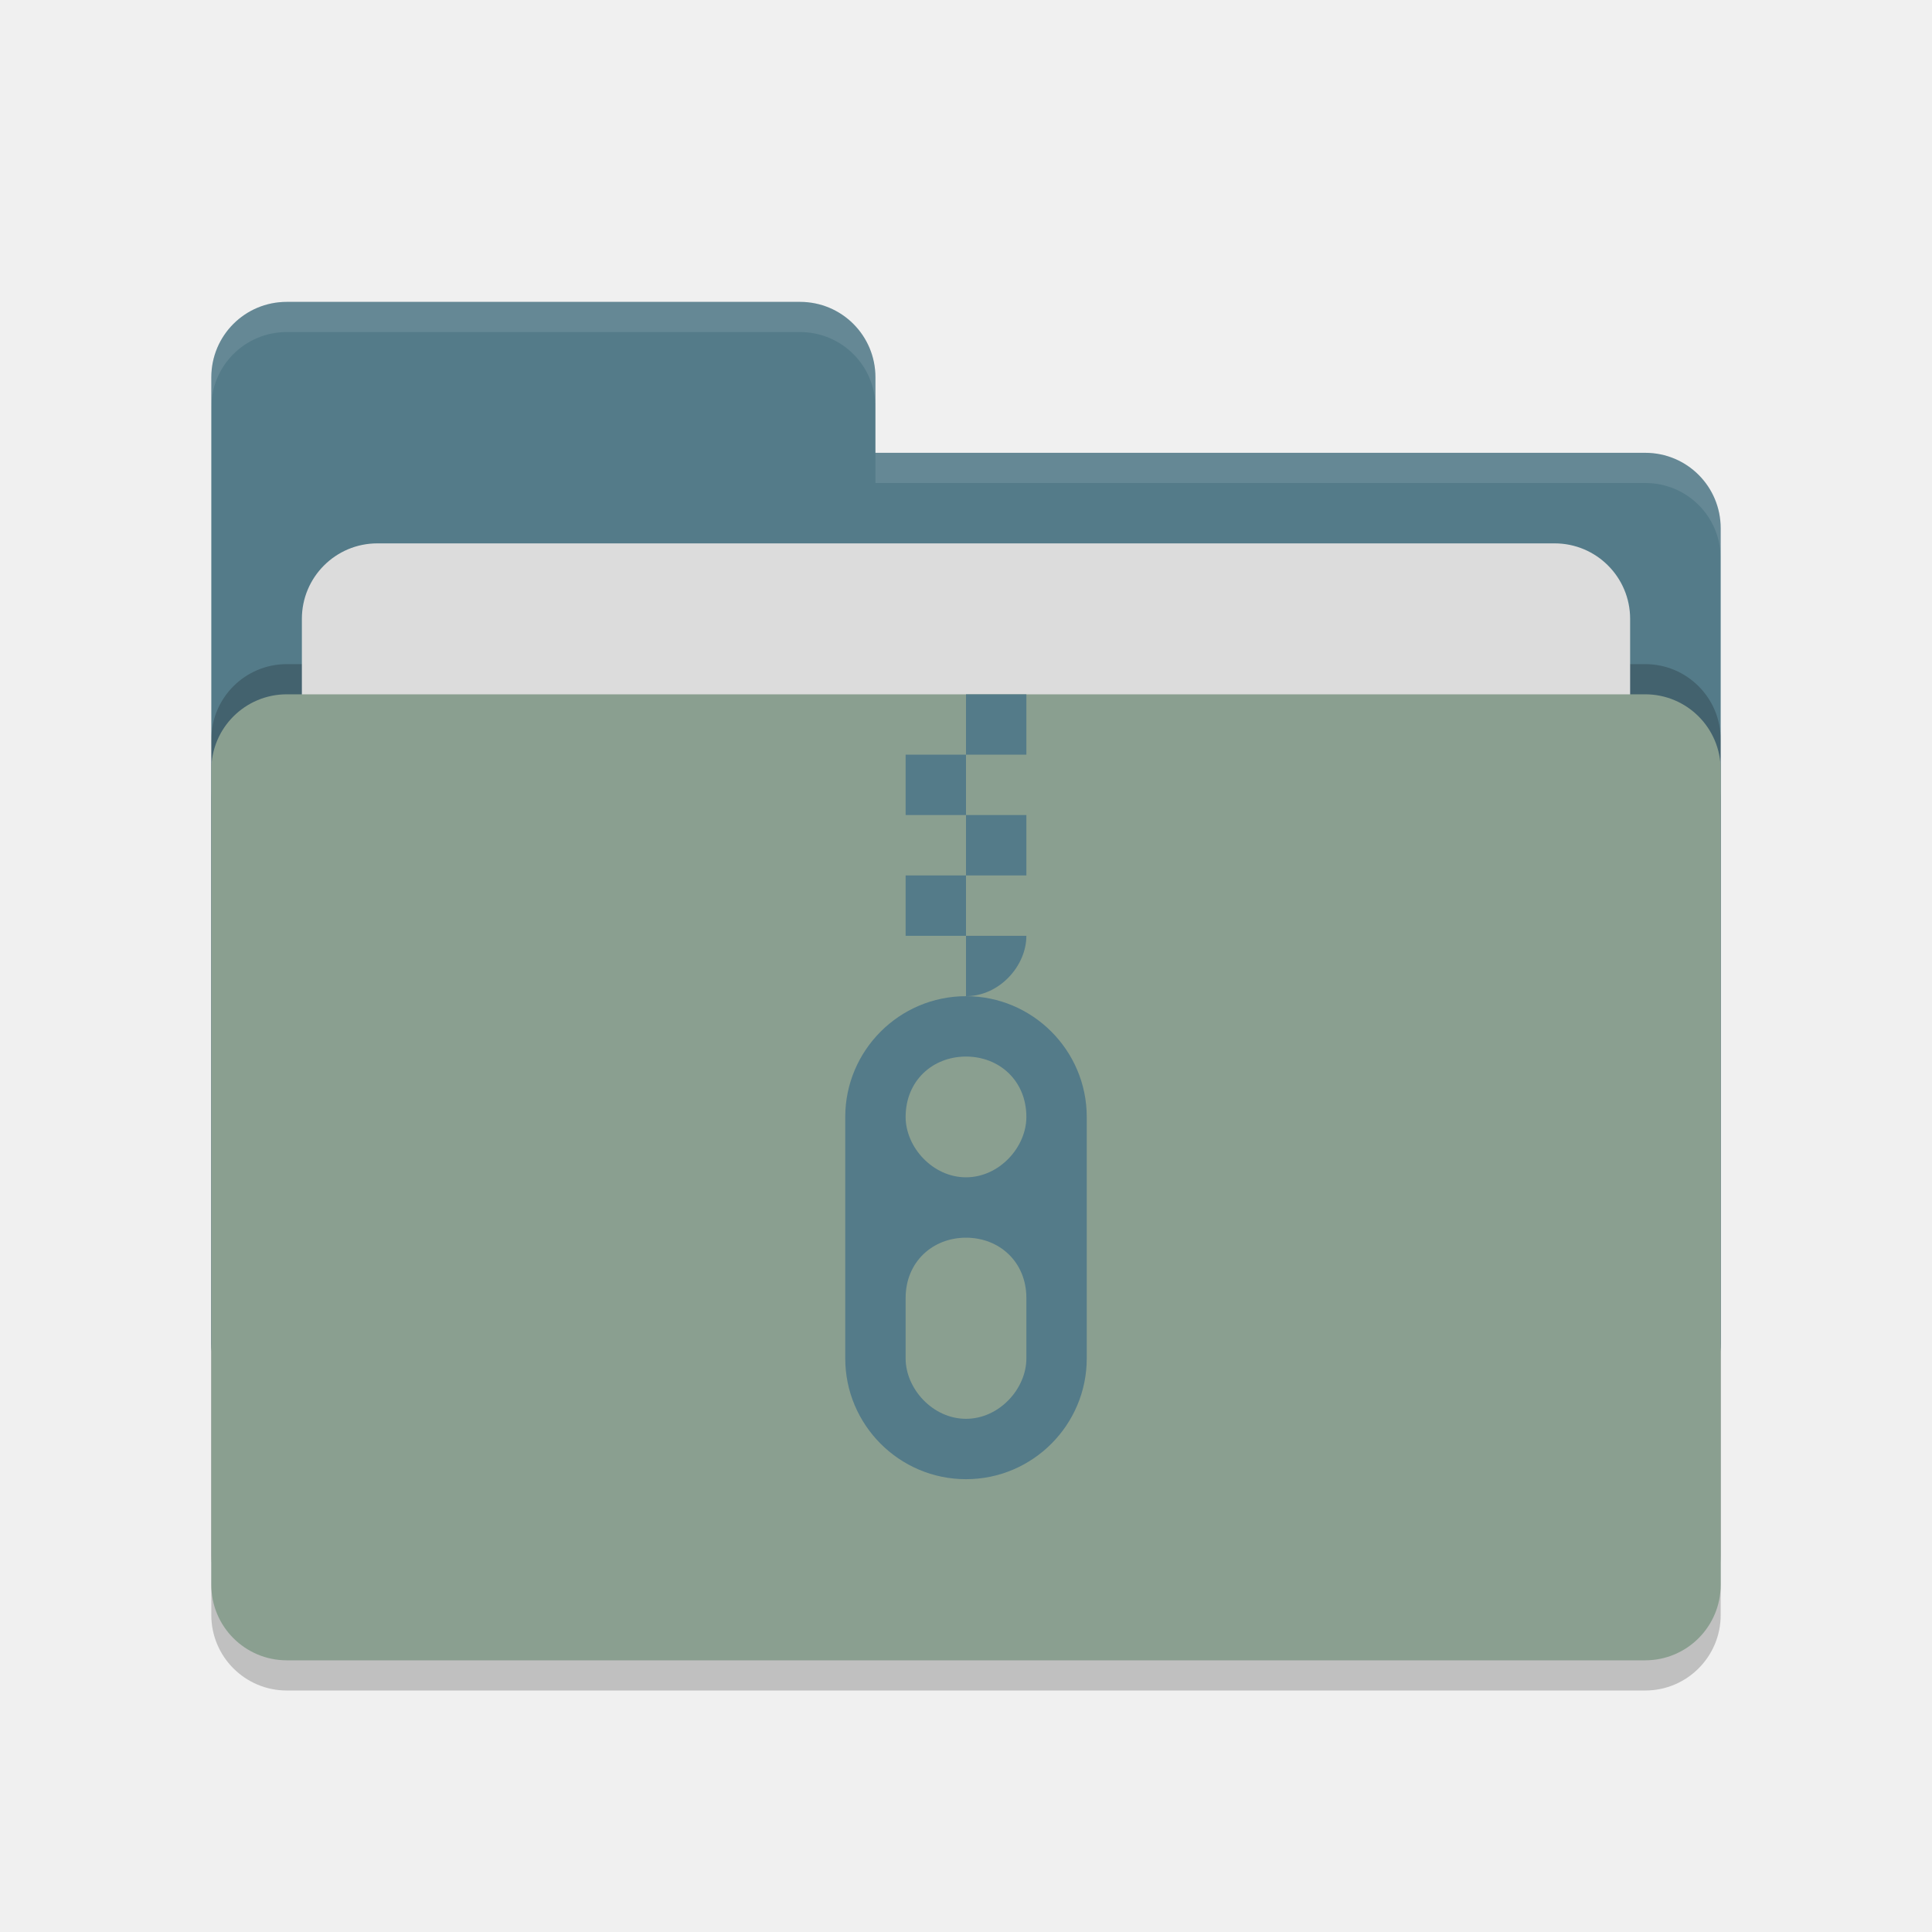
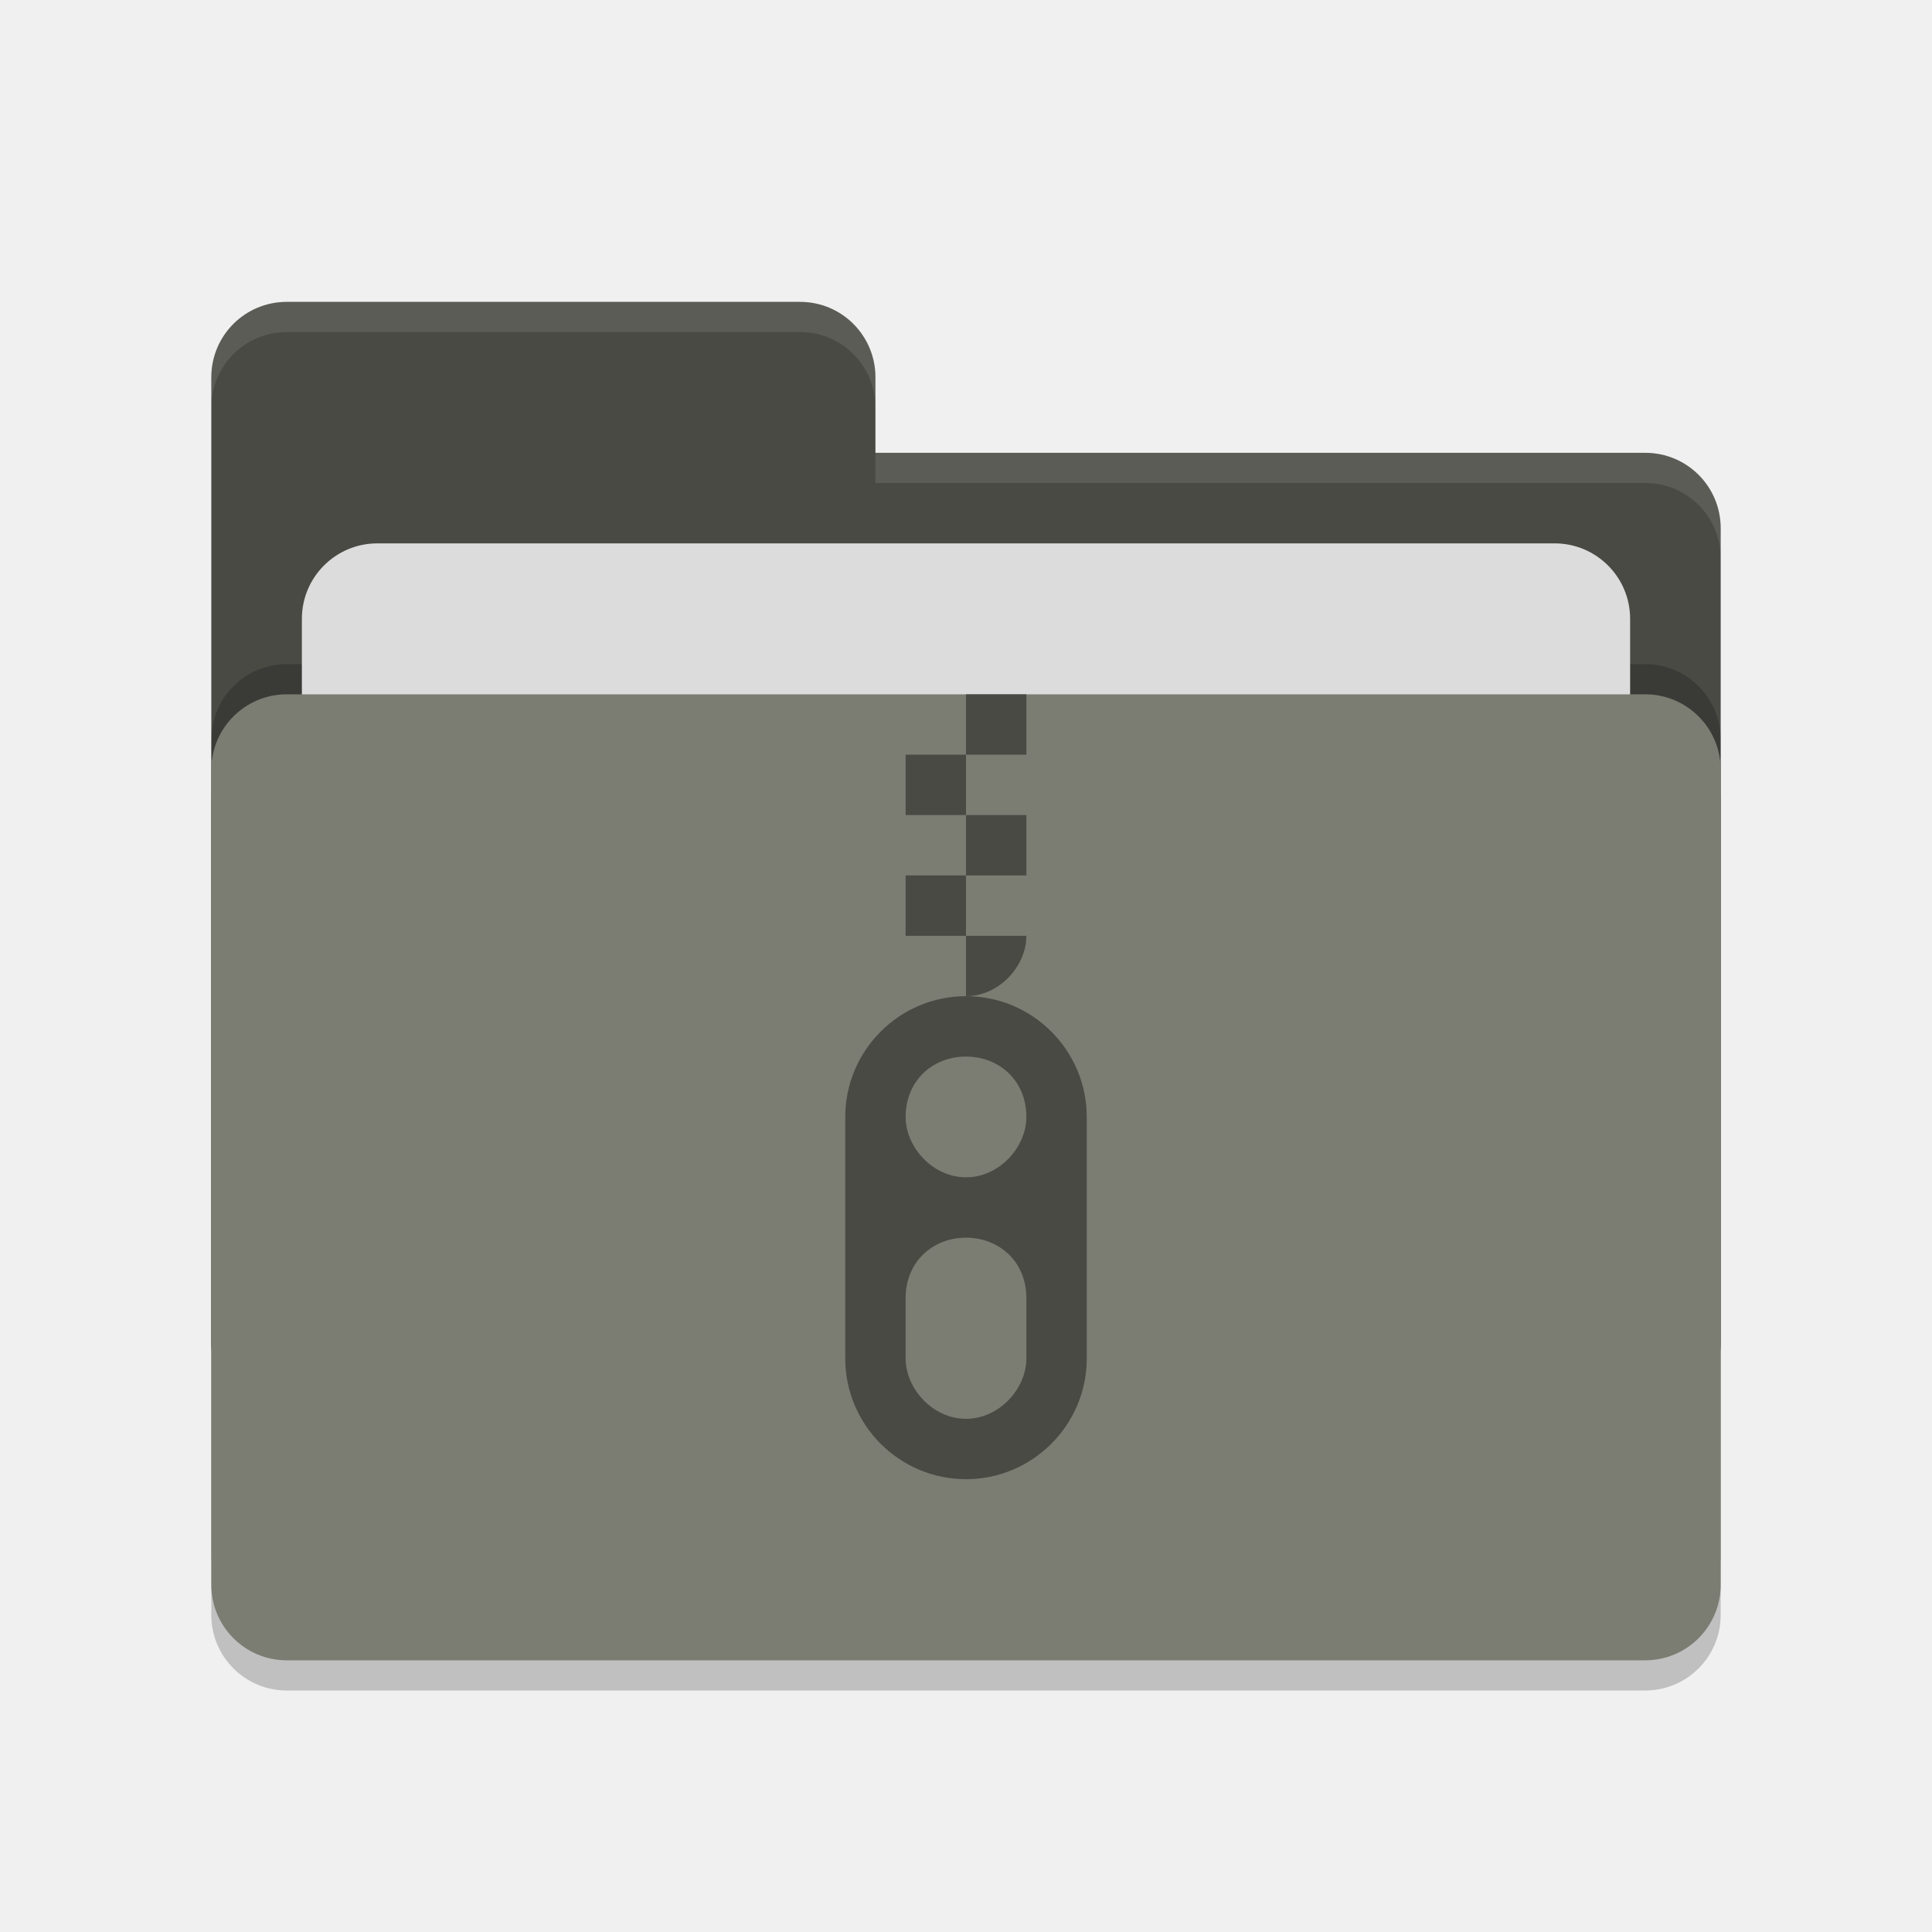
<svg xmlns="http://www.w3.org/2000/svg" width="64" height="64" version="1.1">
  <rect style="opacity:0.2" width="50" height="32" x="7" y="24" rx="2.5" ry="2.5" />
-   <path style="fill:#547b89" d="M 7,44.5 C 7,45.885 8.115,47 9.5,47 H 54.5 C 55.885,47 57,45.885 57,44.5 V 17.5 C 57,16.115 55.885,15 54.5,15 H 29 V 12.5 C 29,11.115 27.885,10 26.5,10 H 9.5 C 8.115,10 7,11.115 7,12.5" />
+   <path style="fill:#494a44" d="M 7,44.5 C 7,45.885 8.115,47 9.5,47 H 54.5 C 55.885,47 57,45.885 57,44.5 V 17.5 C 57,16.115 55.885,15 54.5,15 H 29 V 12.5 C 29,11.115 27.885,10 26.5,10 H 9.5 C 8.115,10 7,11.115 7,12.5" />
  <rect style="opacity:0.2" width="50" height="32" x="7" y="22" rx="2.5" ry="2.5" />
  <rect style="fill:#dcdcdc" width="44" height="20" x="10" y="18" rx="2.5" ry="2.5" />
-   <rect style="fill:#8a9f90" width="50" height="32" x="7" y="23" rx="2.5" ry="2.5" />
+   <rect style="fill:#7b7d73" width="50" height="32" x="7" y="23" rx="2.5" ry="2.5" />
  <path style="opacity:0.1;fill:#ffffff" d="M 9.5,10 C 8.115,10 7,11.115 7,12.5 V 13.5 C 7,12.115 8.115,11 9.5,11 H 26.5 C 27.885,11 29,12.115 29,13.5 V 12.5 C 29,11.115 27.885,10 26.5,10 Z M 29,15 V 16 H 54.5 C 55.89,16 57,17.115 57,18.5 V 17.5 C 57,16.115 55.89,15 54.5,15 Z" />
  <g>
-     <path style="fill:#547b89" d="M 32,23 V 25 H 34 V 23 Z M 32,25 H 30 V 27 H 32 Z M 32,27 V 29 H 34 V 27 Z M 32,29 H 30 V 31 H 32 Z M 32,31 V 33 C 33.104,33 34,32 34,31 Z" />
-     <path style="fill:#547b89" d="M 32,33 C 29.79,33 28,34.8 28,37 V 45 C 28,47.2 29.79,49 32,49 34.21,49 36,47.2 36,45 V 37 C 36,34.8 34.21,33 32,33 Z M 32,35 C 33.104,35 34,35.8 34,37 34,38 33.104,39 32,39 30.896,39 30,38 30,37 30,35.8 30.896,35 32,35 Z M 32,41 C 33.104,41 34,41.8 34,43 V 45 C 34,46 33.104,47 32,47 30.896,47 30,46 30,45 V 43 C 30,41.8 30.896,41 32,41 Z" />
+     <path style="fill:#494a44" d="M 32,23 V 25 H 34 V 23 Z M 32,25 H 30 V 27 H 32 Z M 32,27 V 29 H 34 V 27 Z M 32,29 H 30 V 31 H 32 Z M 32,31 V 33 C 33.104,33 34,32 34,31 Z" />
+     <path style="fill:#494a44" d="M 32,33 C 29.79,33 28,34.8 28,37 V 45 C 28,47.2 29.79,49 32,49 34.21,49 36,47.2 36,45 V 37 C 36,34.8 34.21,33 32,33 Z M 32,35 C 33.104,35 34,35.8 34,37 34,38 33.104,39 32,39 30.896,39 30,38 30,37 30,35.8 30.896,35 32,35 Z M 32,41 C 33.104,41 34,41.8 34,43 V 45 C 34,46 33.104,47 32,47 30.896,47 30,46 30,45 V 43 C 30,41.8 30.896,41 32,41 Z" />
  </g>
</svg>
